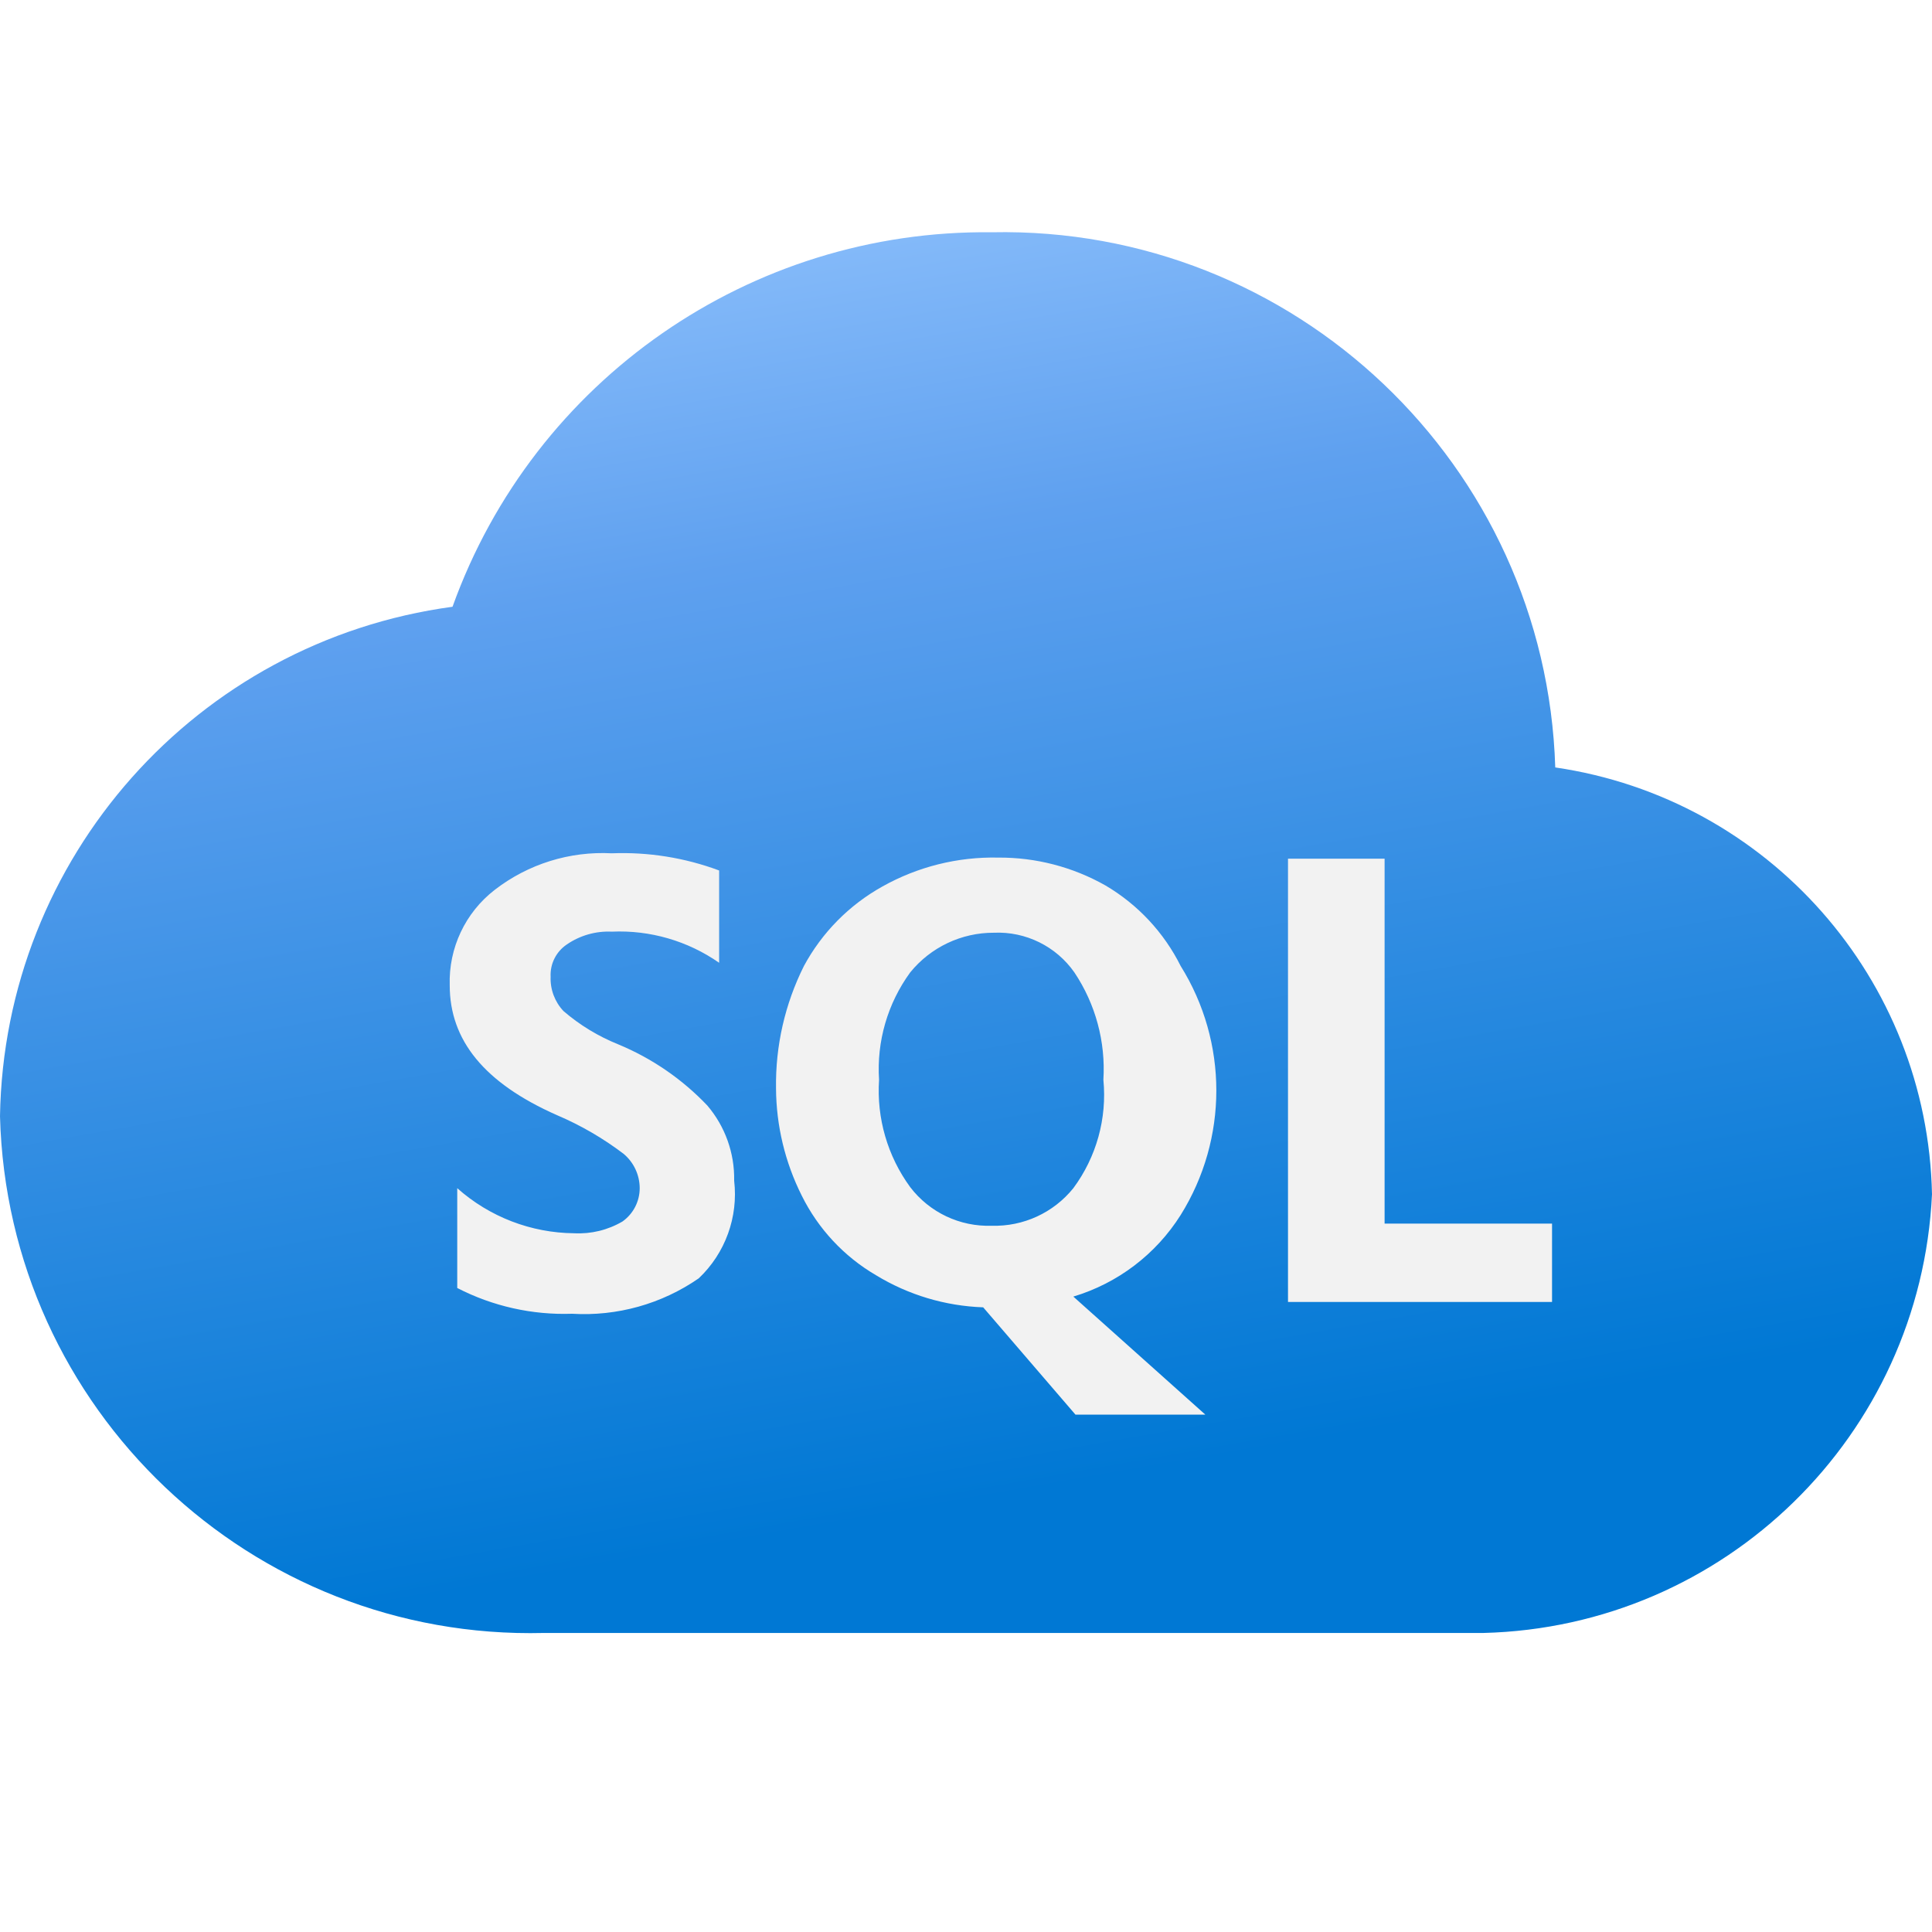
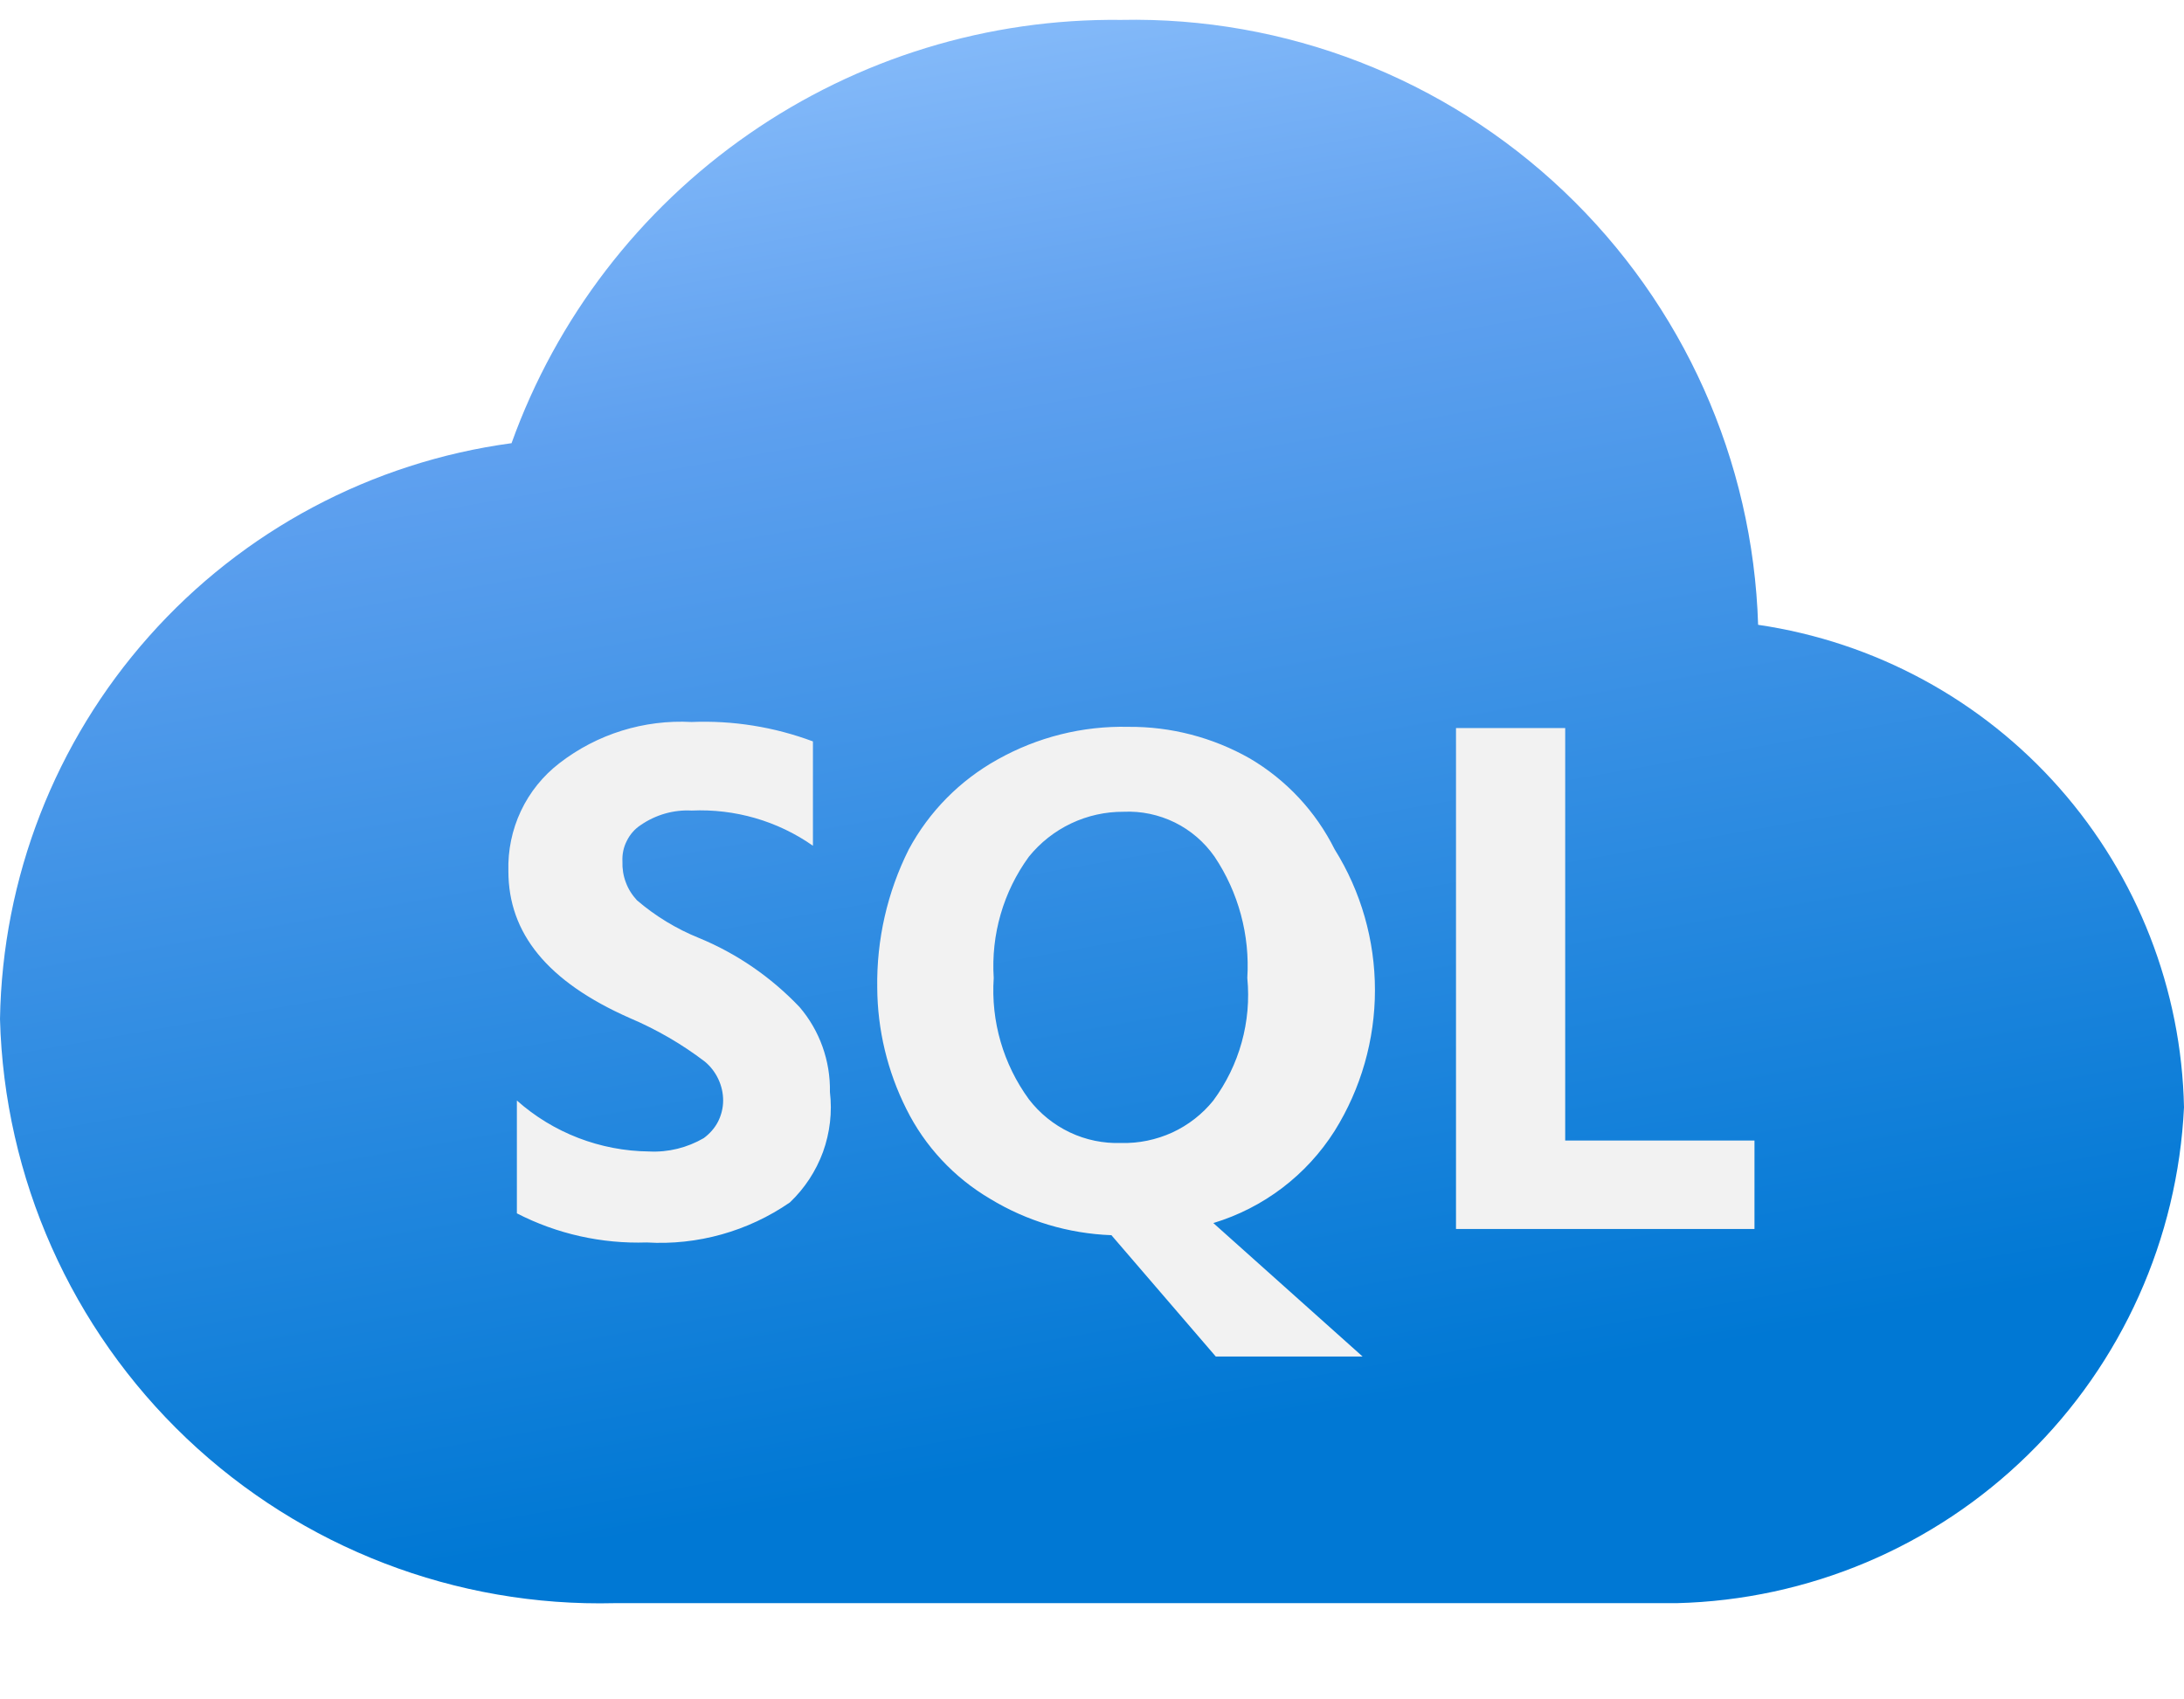
- <svg xmlns="http://www.w3.org/2000/svg" width="18" height="18" viewBox="0 0 18 18">
+ <svg xmlns="http://www.w3.org/2000/svg" width="18" height="14" viewBox="0 0 18 14" fill="none">
+   <path d="M14.49 5.15C14.448 3.795 13.873 2.512 12.89 1.578C11.907 0.644 10.595 0.136 9.24 0.164C8.144 0.151 7.071 0.48 6.17 1.106C5.27 1.731 4.587 2.621 4.216 3.653C3.062 3.809 2.001 4.374 1.228 5.245C0.454 6.116 0.019 7.235 0 8.4C0.035 9.71 0.588 10.953 1.538 11.856C2.488 12.758 3.758 13.247 5.068 13.214H13.82C14.904 13.187 15.938 12.751 16.713 11.992C17.489 11.234 17.948 10.21 18 9.127C17.98 8.156 17.616 7.224 16.974 6.496C16.331 5.767 15.451 5.291 14.49 5.15V5.15Z" fill="url(#paint0_linear)" />
+   <path d="M12.9 9.401V6.001H12V10.13H14.46V9.401H12.9ZM5.76 7.731C5.574 7.656 5.402 7.551 5.25 7.421C5.21 7.378 5.178 7.328 5.158 7.273C5.137 7.218 5.128 7.159 5.13 7.101C5.127 7.042 5.139 6.983 5.166 6.931C5.192 6.878 5.231 6.833 5.28 6.801C5.403 6.716 5.551 6.673 5.7 6.681C6.056 6.665 6.408 6.766 6.7 6.971V6.111C6.381 5.992 6.041 5.937 5.7 5.951C5.308 5.93 4.921 6.05 4.61 6.291C4.475 6.395 4.366 6.53 4.293 6.685C4.22 6.84 4.185 7.01 4.19 7.181C4.19 7.691 4.51 8.091 5.19 8.391C5.411 8.485 5.619 8.605 5.81 8.751C5.857 8.79 5.894 8.839 5.92 8.894C5.946 8.949 5.96 9.009 5.96 9.071C5.96 9.131 5.945 9.191 5.918 9.245C5.89 9.299 5.849 9.345 5.8 9.381C5.664 9.46 5.508 9.499 5.35 9.491C4.948 9.487 4.56 9.338 4.26 9.071V10.001C4.59 10.171 4.959 10.253 5.33 10.241C5.749 10.266 6.165 10.149 6.51 9.911C6.632 9.795 6.725 9.653 6.783 9.495C6.84 9.337 6.86 9.167 6.84 9.001C6.845 8.745 6.756 8.495 6.59 8.301C6.356 8.055 6.074 7.86 5.76 7.731V7.731ZM11 9.321C11.217 8.973 11.332 8.571 11.332 8.161C11.332 7.75 11.217 7.348 11 7.001C10.844 6.688 10.601 6.428 10.3 6.251C9.995 6.078 9.65 5.988 9.3 5.991C8.922 5.982 8.549 6.076 8.22 6.261C7.911 6.433 7.658 6.689 7.49 7.001C7.313 7.354 7.224 7.745 7.23 8.141C7.232 8.488 7.314 8.83 7.47 9.141C7.623 9.449 7.863 9.706 8.16 9.881C8.462 10.065 8.806 10.168 9.16 10.181L10.02 11.181H11.23L10 10.081C10.414 9.956 10.769 9.686 11 9.321V9.321ZM10 9.071C9.909 9.184 9.793 9.274 9.661 9.335C9.529 9.395 9.385 9.425 9.24 9.421C9.094 9.426 8.948 9.396 8.816 9.333C8.684 9.27 8.569 9.177 8.48 9.061C8.269 8.772 8.166 8.418 8.19 8.061C8.167 7.704 8.269 7.35 8.48 7.061C8.574 6.945 8.693 6.851 8.828 6.787C8.963 6.723 9.111 6.69 9.26 6.691C9.406 6.684 9.551 6.715 9.682 6.779C9.814 6.844 9.926 6.941 10.01 7.061C10.207 7.355 10.302 7.707 10.28 8.061C10.315 8.42 10.215 8.78 10 9.071V9.071Z" fill="#F2F2F2" />
  <defs>
-     <linearGradient id="f67d1585-6164-4ad0-b2dd-f9cc59b2969f" x1="9.908" y1="15.943" x2="7.516" y2="2.383" gradientUnits="userSpaceOnUse">
-       <stop offset="0.15" stop-color="#0078d4" />
-       <stop offset="0.8" stop-color="#5ea0ef" />
-       <stop offset="1" stop-color="#83b9f9" />
+     <linearGradient id="paint0_linear" x1="9.908" y1="13.943" x2="7.516" y2="0.383" gradientUnits="userSpaceOnUse">
+       <stop offset="0.15" stop-color="#0078D4" />
+       <stop offset="0.8" stop-color="#5EA0EF" />
+       <stop offset="1" stop-color="#83B9F9" />
    </linearGradient>
  </defs>
-   <g id="a4fd1868-54fe-4ca6-8ff6-3b01866dc27b">
-     <path d="M14.49,7.15A5.147,5.147,0,0,0,9.24,2.164,5.272,5.272,0,0,0,4.216,5.653,4.869,4.869,0,0,0,0,10.4a4.946,4.946,0,0,0,5.068,4.814H13.82A4.292,4.292,0,0,0,18,11.127,4.105,4.105,0,0,0,14.49,7.15Z" fill="url(#f67d1585-6164-4ad0-b2dd-f9cc59b2969f)" />
-     <path d="M12.9,11.4V8H12v4.13h2.46V11.4ZM5.76,9.73a1.825,1.825,0,0,1-.51-.31.441.441,0,0,1-.12-.32.342.342,0,0,1,.15-.3.683.683,0,0,1,.42-.12,1.62,1.62,0,0,1,1,.29V8.11a2.58,2.58,0,0,0-1-.16,1.641,1.641,0,0,0-1.09.34,1.08,1.08,0,0,0-.42.89c0,.51.32.91,1,1.21a2.907,2.907,0,0,1,.62.36.419.419,0,0,1,.15.32.381.381,0,0,1-.16.31.806.806,0,0,1-.45.11,1.66,1.66,0,0,1-1.09-.42V12a2.173,2.173,0,0,0,1.07.24,1.877,1.877,0,0,0,1.18-.33A1.08,1.08,0,0,0,6.84,11a1.048,1.048,0,0,0-.25-.7A2.425,2.425,0,0,0,5.76,9.73ZM11,11.32A2.191,2.191,0,0,0,11,9a1.808,1.808,0,0,0-.7-.75,2,2,0,0,0-1-.26,2.112,2.112,0,0,0-1.08.27A1.856,1.856,0,0,0,7.49,9a2.465,2.465,0,0,0-.26,1.14,2.256,2.256,0,0,0,.24,1,1.766,1.766,0,0,0,.69.74,2.056,2.056,0,0,0,1,.3l.86,1h1.21L10,12.08A1.79,1.79,0,0,0,11,11.32Zm-1-.25a.941.941,0,0,1-.76.35.916.916,0,0,1-.76-.36,1.523,1.523,0,0,1-.29-1,1.529,1.529,0,0,1,.29-1,1,1,0,0,1,.78-.37.869.869,0,0,1,.75.37,1.619,1.619,0,0,1,.27,1A1.459,1.459,0,0,1,10,11.07Z" fill="#f2f2f2" />
-   </g>​
</svg>
